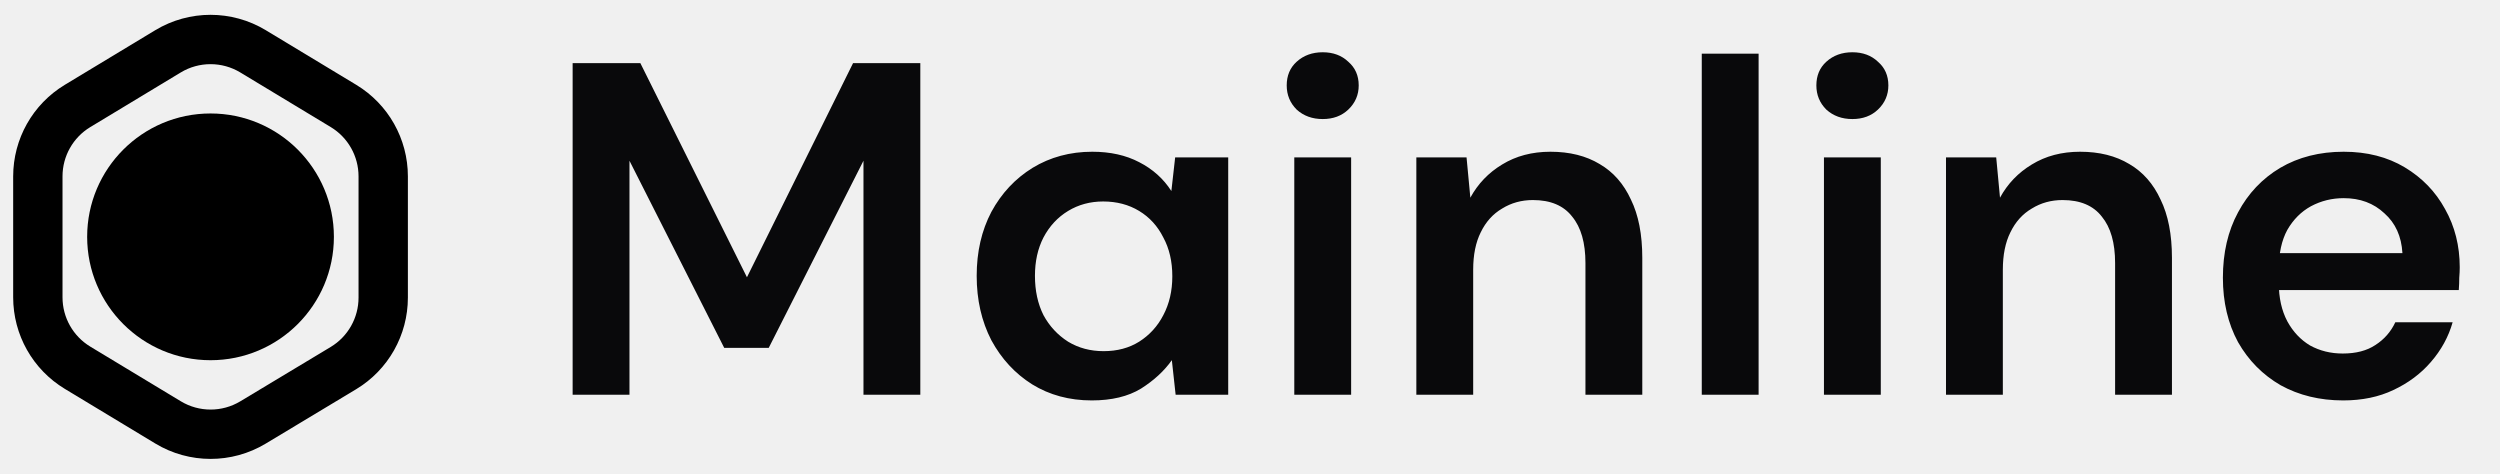
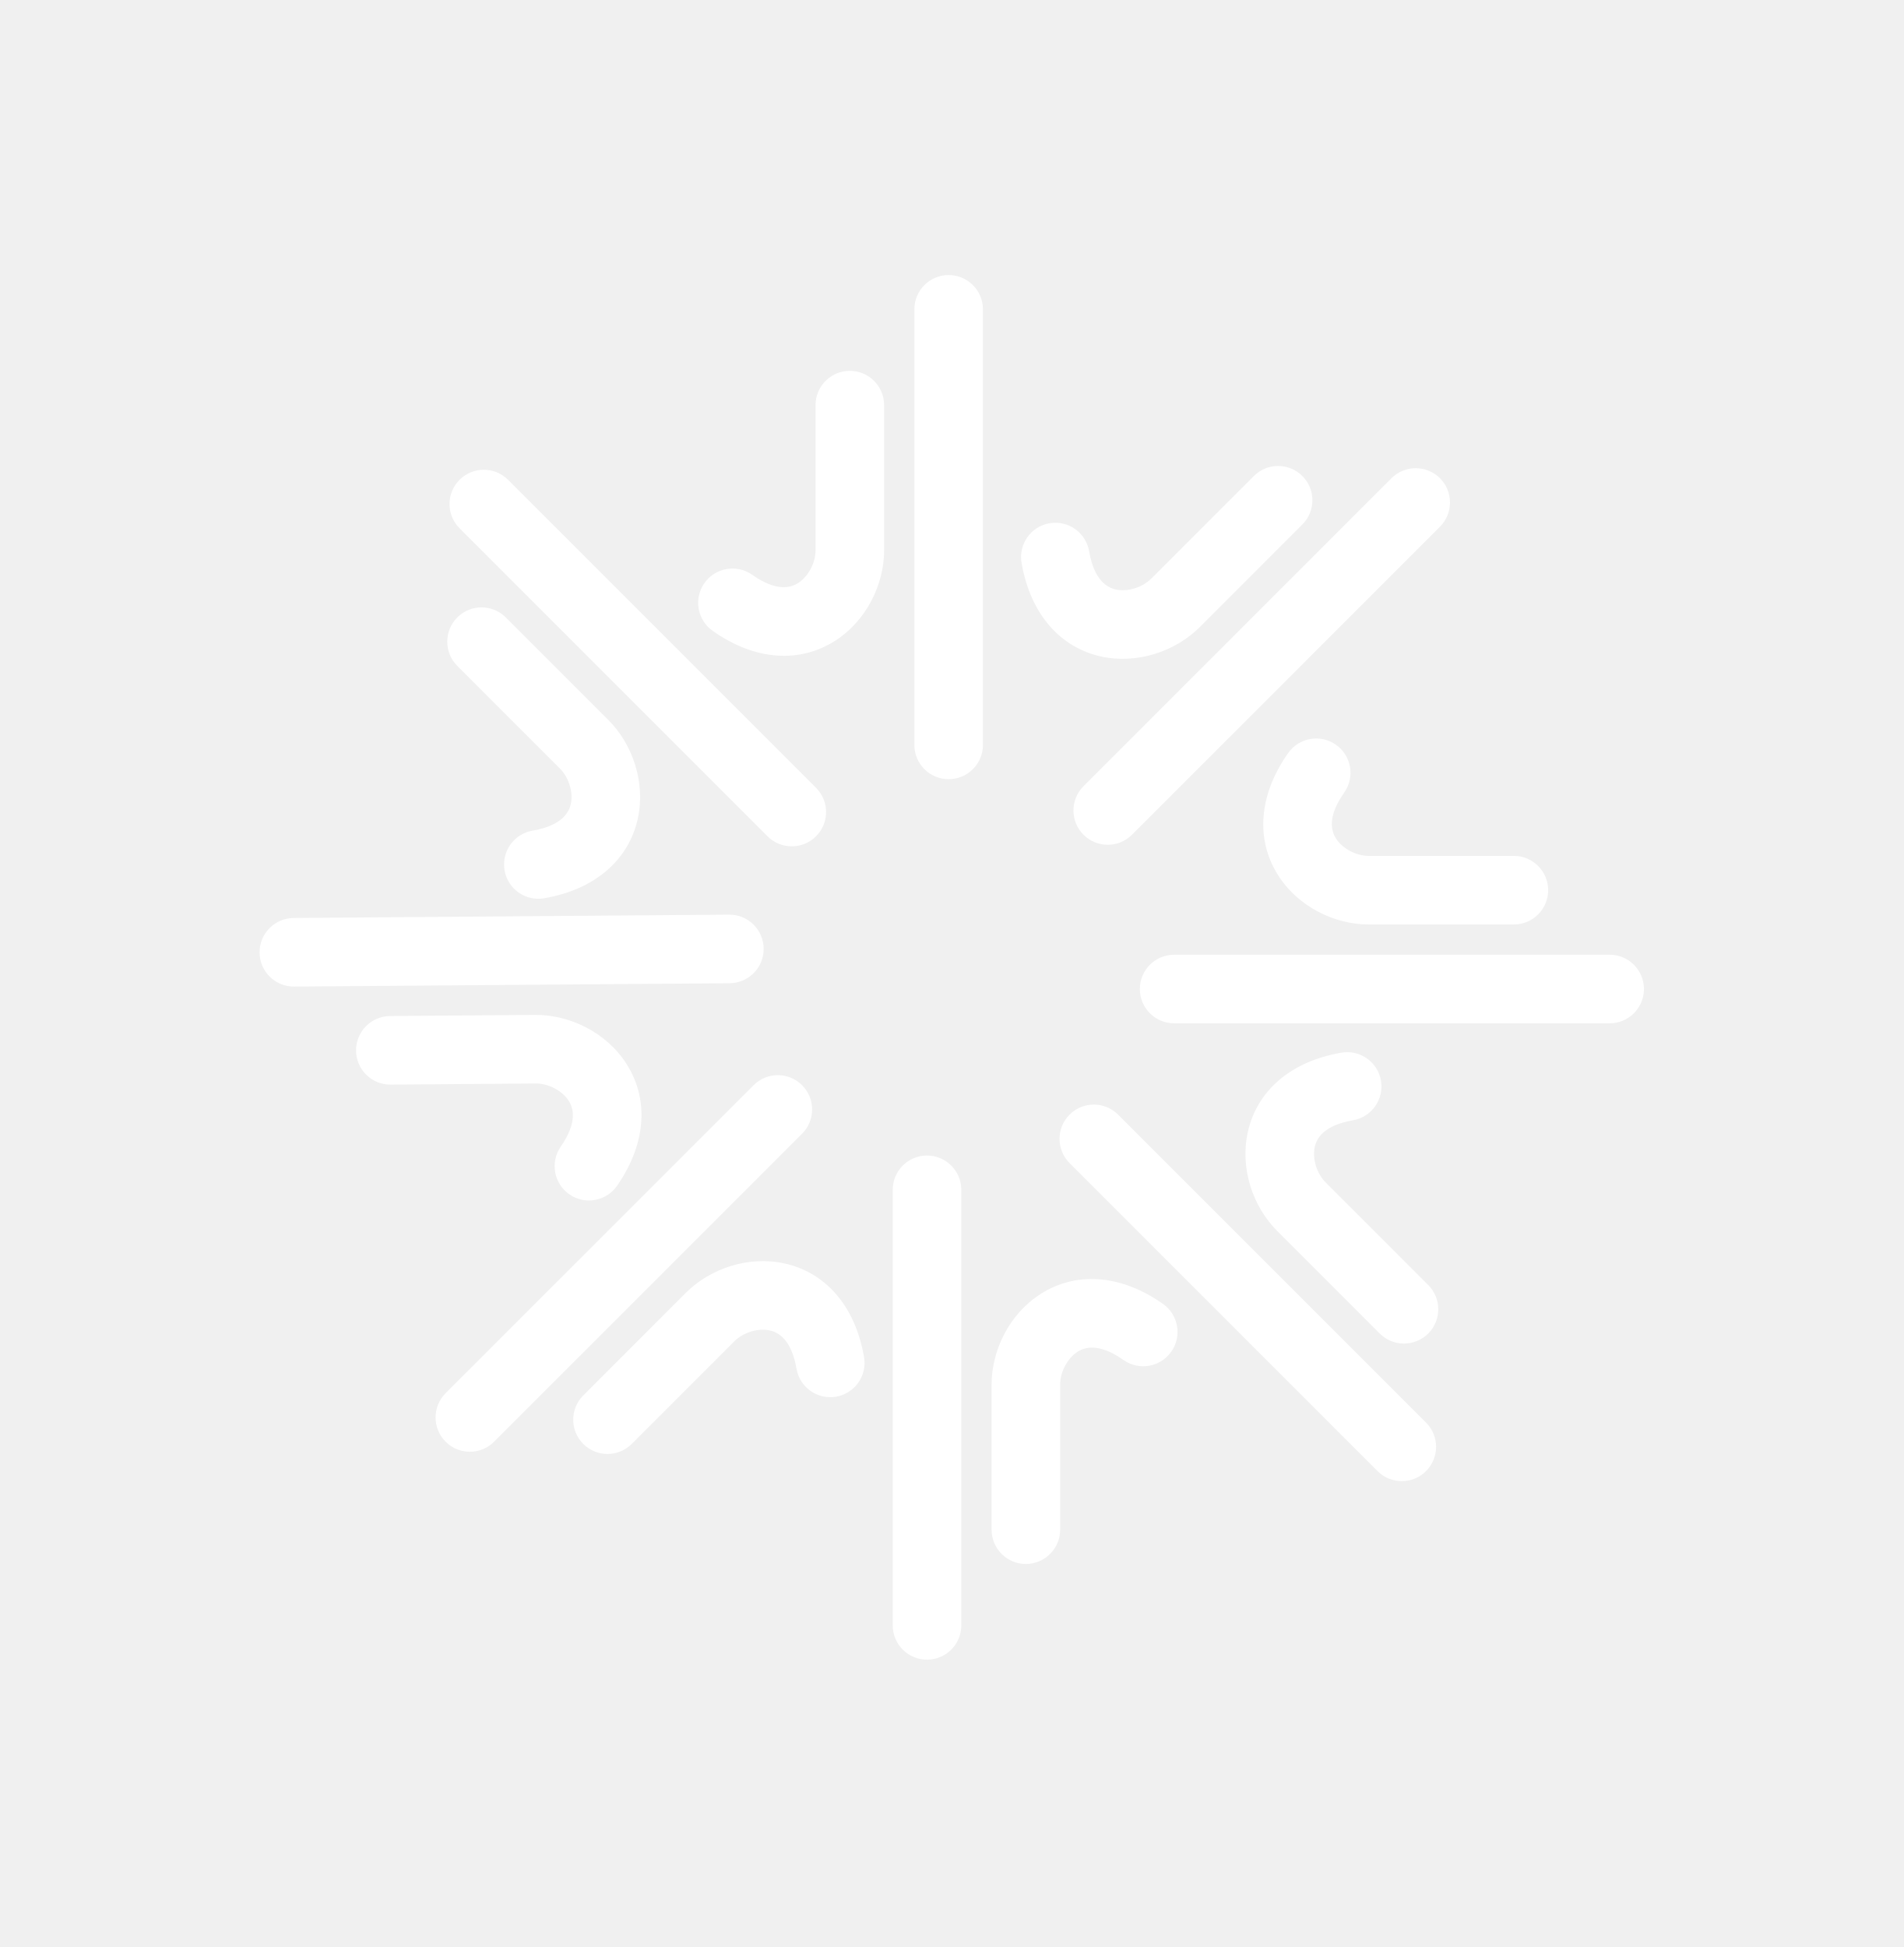
- <svg xmlns="http://www.w3.org/2000/svg" width="95" height="18" viewBox="0 0 95 18" fill="none">
-   <g clip-path="url(#clip0_35_4539)">
-     <path d="M2.947 4.026L6.385 1.95C7.378 1.351 8.622 1.351 9.615 1.95L13.053 4.026C13.99 4.592 14.562 5.607 14.562 6.701V11.31C14.562 12.406 13.988 13.423 13.049 13.988L9.614 16.054C8.621 16.651 7.379 16.65 6.388 16.052L2.947 13.974C2.01 13.408 1.438 12.393 1.438 11.299V6.701C1.438 5.606 2.01 4.592 2.947 4.026Z" stroke="black" stroke-width="1.875" stroke-linejoin="bevel" />
-     <path d="M12.688 9C12.688 6.411 10.589 4.312 8 4.312C5.411 4.312 3.312 6.411 3.312 9C3.312 11.589 5.411 13.688 8 13.688C10.589 13.688 12.688 11.589 12.688 9Z" fill="black" />
-   </g>
-   <path d="M21.76 15V2.4H24.334L28.384 10.536L32.416 2.4H34.972V15H32.812V6.108L29.212 13.218H27.52L23.92 6.108V15H21.76ZM41.488 15.216C40.636 15.216 39.88 15.012 39.22 14.604C38.572 14.196 38.056 13.638 37.672 12.93C37.3 12.21 37.114 11.394 37.114 10.482C37.114 9.57 37.3 8.76 37.672 8.052C38.056 7.344 38.578 6.786 39.238 6.378C39.91 5.97 40.666 5.766 41.506 5.766C42.19 5.766 42.784 5.898 43.288 6.162C43.804 6.426 44.212 6.792 44.512 7.26L44.656 5.982H46.672V15H44.674L44.53 13.686C44.242 14.094 43.852 14.454 43.36 14.766C42.868 15.066 42.244 15.216 41.488 15.216ZM41.938 13.344C42.454 13.344 42.904 13.224 43.288 12.984C43.684 12.732 43.99 12.396 44.206 11.976C44.434 11.544 44.548 11.052 44.548 10.5C44.548 9.936 44.434 9.444 44.206 9.024C43.99 8.592 43.684 8.256 43.288 8.016C42.892 7.776 42.436 7.656 41.92 7.656C41.428 7.656 40.984 7.776 40.588 8.016C40.192 8.256 39.88 8.592 39.652 9.024C39.436 9.444 39.328 9.93 39.328 10.482C39.328 11.046 39.436 11.544 39.652 11.976C39.88 12.396 40.192 12.732 40.588 12.984C40.984 13.224 41.434 13.344 41.938 13.344ZM49.183 15V5.982H51.343V15H49.183ZM50.263 4.524C49.867 4.524 49.537 4.404 49.273 4.164C49.021 3.912 48.895 3.606 48.895 3.246C48.895 2.874 49.021 2.574 49.273 2.346C49.537 2.106 49.867 1.986 50.263 1.986C50.659 1.986 50.983 2.106 51.235 2.346C51.499 2.574 51.631 2.874 51.631 3.246C51.631 3.606 51.499 3.912 51.235 4.164C50.983 4.404 50.659 4.524 50.263 4.524ZM53.821 15V5.982H55.729L55.873 7.512C56.161 6.984 56.563 6.564 57.079 6.252C57.607 5.928 58.219 5.766 58.915 5.766C59.647 5.766 60.271 5.922 60.787 6.234C61.303 6.534 61.699 6.984 61.975 7.584C62.263 8.172 62.407 8.91 62.407 9.798V15H60.247V9.996C60.247 9.228 60.079 8.64 59.743 8.232C59.419 7.812 58.921 7.602 58.249 7.602C57.817 7.602 57.427 7.71 57.079 7.926C56.731 8.13 56.461 8.43 56.269 8.826C56.077 9.21 55.981 9.684 55.981 10.248V15H53.821ZM64.667 15V2.04H66.827V15H64.667ZM69.31 15V5.982H71.47V15H69.31ZM70.39 4.524C69.994 4.524 69.664 4.404 69.4 4.164C69.148 3.912 69.022 3.606 69.022 3.246C69.022 2.874 69.148 2.574 69.4 2.346C69.664 2.106 69.994 1.986 70.39 1.986C70.786 1.986 71.11 2.106 71.362 2.346C71.626 2.574 71.758 2.874 71.758 3.246C71.758 3.606 71.626 3.912 71.362 4.164C71.11 4.404 70.786 4.524 70.39 4.524ZM73.948 15V5.982H75.856L76 7.512C76.288 6.984 76.69 6.564 77.206 6.252C77.734 5.928 78.346 5.766 79.042 5.766C79.774 5.766 80.398 5.922 80.914 6.234C81.43 6.534 81.826 6.984 82.102 7.584C82.39 8.172 82.534 8.91 82.534 9.798V15H80.374V9.996C80.374 9.228 80.206 8.64 79.87 8.232C79.546 7.812 79.048 7.602 78.376 7.602C77.944 7.602 77.554 7.71 77.206 7.926C76.858 8.13 76.588 8.43 76.396 8.826C76.204 9.21 76.108 9.684 76.108 10.248V15H73.948ZM89.042 15.216C88.154 15.216 87.362 15.024 86.666 14.64C85.982 14.244 85.442 13.698 85.046 13.002C84.662 12.294 84.47 11.478 84.47 10.554C84.47 9.606 84.662 8.778 85.046 8.07C85.43 7.35 85.964 6.786 86.648 6.378C87.344 5.97 88.148 5.766 89.06 5.766C89.948 5.766 90.722 5.964 91.382 6.36C92.042 6.756 92.552 7.284 92.912 7.944C93.284 8.604 93.47 9.342 93.47 10.158C93.47 10.278 93.464 10.41 93.452 10.554C93.452 10.698 93.446 10.854 93.434 11.022H86.036V9.618H91.292C91.256 8.982 91.028 8.478 90.608 8.106C90.2 7.722 89.684 7.53 89.06 7.53C88.616 7.53 88.202 7.632 87.818 7.836C87.446 8.04 87.146 8.34 86.918 8.736C86.702 9.132 86.594 9.63 86.594 10.23V10.752C86.594 11.316 86.702 11.802 86.918 12.21C87.134 12.606 87.422 12.912 87.782 13.128C88.154 13.332 88.568 13.434 89.024 13.434C89.528 13.434 89.942 13.326 90.266 13.11C90.602 12.894 90.854 12.606 91.022 12.246H93.2C93.044 12.798 92.768 13.302 92.372 13.758C91.988 14.202 91.514 14.556 90.95 14.82C90.398 15.084 89.762 15.216 89.042 15.216Z" fill="#09090B" />
-   <defs>
-     <clipPath id="clip0_35_4539">
-       <rect width="15" height="17.5" fill="white" transform="translate(0.5 0.25)" />
-     </clipPath>
-   </defs>
+ <svg xmlns="http://www.w3.org/2000/svg" width="44" height="45" viewBox="0 0 44 45" fill="none">
+   <path fill-rule="evenodd" clip-rule="evenodd" d="M22.72 7.15C22.72 6.712 22.365 6.357 21.927 6.357C21.49 6.357 21.135 6.712 21.135 7.15V17.217C21.135 17.655 21.49 18.009 21.927 18.009C22.365 18.009 22.72 17.655 22.72 17.217V7.15ZM20.436 9.364C20.436 8.926 20.081 8.571 19.643 8.571C19.206 8.571 18.851 8.926 18.851 9.364V12.72C18.851 13.006 18.686 13.324 18.449 13.475C18.284 13.581 17.956 13.686 17.387 13.285C17.029 13.033 16.534 13.119 16.282 13.477C16.03 13.835 16.116 14.329 16.474 14.581C17.475 15.287 18.504 15.321 19.302 14.811C20.029 14.346 20.436 13.504 20.436 12.72V9.364ZM10.623 11.089C10.932 10.78 11.434 10.78 11.743 11.089L18.862 18.208C19.172 18.517 19.172 19.019 18.862 19.329C18.552 19.638 18.051 19.638 17.741 19.329L10.623 12.21C10.313 11.901 10.313 11.399 10.623 11.089ZM11.691 14.27C11.382 13.961 10.88 13.961 10.57 14.27C10.261 14.58 10.261 15.082 10.57 15.391L12.943 17.764C13.146 17.966 13.254 18.308 13.194 18.582C13.151 18.774 12.994 19.08 12.308 19.199C11.877 19.274 11.588 19.684 11.663 20.116C11.737 20.547 12.148 20.836 12.579 20.761C13.786 20.552 14.538 19.848 14.742 18.923C14.927 18.081 14.619 17.198 14.064 16.643L11.691 14.27ZM6 22.016C5.997 21.578 6.349 21.221 6.786 21.217L16.853 21.14C17.291 21.136 17.648 21.488 17.652 21.926C17.655 22.364 17.303 22.721 16.865 22.725L6.799 22.802C6.361 22.806 6.003 22.454 6 22.016ZM9.016 23.483C8.579 23.487 8.227 23.844 8.23 24.282C8.233 24.72 8.591 25.072 9.029 25.068L12.384 25.042C12.67 25.04 12.99 25.203 13.143 25.438C13.25 25.603 13.358 25.93 12.961 26.502C12.712 26.862 12.802 27.356 13.161 27.605C13.521 27.854 14.015 27.765 14.264 27.405C14.962 26.398 14.988 25.369 14.472 24.575C14.002 23.851 13.157 23.451 12.372 23.457L9.016 23.483ZM37.999 22.858C37.999 23.296 37.644 23.651 37.207 23.651H27.14C26.702 23.651 26.347 23.296 26.347 22.858C26.347 22.421 26.702 22.066 27.14 22.066H37.207C37.644 22.066 37.999 22.421 37.999 22.858ZM34.993 21.367C35.43 21.367 35.785 21.012 35.785 20.575C35.785 20.137 35.43 19.782 34.993 19.782H31.637C31.351 19.782 31.033 19.617 30.881 19.38C30.776 19.215 30.67 18.887 31.071 18.318C31.323 17.96 31.238 17.466 30.88 17.213C30.522 16.961 30.027 17.047 29.775 17.405C29.07 18.407 29.036 19.435 29.546 20.234C30.01 20.961 30.852 21.367 31.637 21.367H34.993ZM10.3 33.321C9.991 33.012 9.991 32.51 10.3 32.2L17.419 25.082C17.728 24.772 18.23 24.772 18.54 25.082C18.849 25.391 18.849 25.893 18.54 26.203L11.421 33.321C11.112 33.631 10.61 33.631 10.3 33.321ZM13.482 32.252C13.172 32.562 13.172 33.063 13.482 33.373C13.791 33.682 14.293 33.682 14.602 33.373L16.975 31C17.177 30.798 17.519 30.689 17.794 30.75C17.985 30.792 18.292 30.949 18.411 31.635C18.485 32.066 18.896 32.355 19.327 32.281C19.758 32.206 20.047 31.796 19.972 31.365C19.763 30.157 19.06 29.406 18.135 29.202C17.292 29.016 16.41 29.324 15.854 29.879L13.482 32.252ZM21.427 38.359C20.99 38.359 20.635 38.005 20.635 37.567V27.5C20.635 27.062 20.99 26.707 21.427 26.707C21.865 26.707 22.22 27.062 22.22 27.5V37.567C22.22 38.005 21.865 38.359 21.427 38.359ZM22.92 35.355C22.92 35.792 23.274 36.147 23.712 36.147C24.15 36.147 24.505 35.792 24.505 35.355V31.999C24.505 31.713 24.67 31.395 24.906 31.243C25.072 31.137 25.4 31.032 25.969 31.433C26.327 31.685 26.821 31.599 27.073 31.241C27.325 30.884 27.24 30.389 26.882 30.137C25.88 29.432 24.851 29.398 24.053 29.907C23.326 30.372 22.92 31.214 22.92 31.999V35.355ZM32.962 34.001C32.653 34.31 32.151 34.31 31.841 34.001L24.723 26.882C24.413 26.573 24.413 26.071 24.723 25.762C25.032 25.452 25.534 25.452 25.844 25.762L32.962 32.88C33.272 33.19 33.272 33.691 32.962 34.001ZM31.892 30.821C32.201 31.13 32.703 31.13 33.013 30.821C33.322 30.511 33.322 30.009 33.013 29.7L30.64 27.327C30.438 27.125 30.329 26.783 30.39 26.509C30.432 26.317 30.589 26.011 31.275 25.892C31.706 25.817 31.995 25.407 31.92 24.975C31.846 24.544 31.436 24.255 31.004 24.33C29.797 24.539 29.045 25.242 28.842 26.168C28.656 27.01 28.964 27.893 29.519 28.448L31.892 30.821ZM33.284 11.053C33.593 11.363 33.593 11.865 33.284 12.174L26.165 19.293C25.856 19.602 25.354 19.602 25.044 19.293C24.735 18.983 24.735 18.481 25.044 18.172L32.163 11.053C32.472 10.744 32.974 10.744 33.284 11.053ZM30.103 12.122C30.413 11.813 30.413 11.311 30.103 11.002C29.794 10.692 29.292 10.692 28.983 11.002L26.61 13.374C26.407 13.577 26.066 13.685 25.791 13.625C25.6 13.582 25.293 13.425 25.174 12.739C25.1 12.308 24.689 12.019 24.258 12.094C23.827 12.169 23.538 12.579 23.613 13.01C23.822 14.217 24.525 14.969 25.45 15.173C26.293 15.358 27.176 15.05 27.731 14.495L30.103 12.122Z" fill="white" />
</svg>
